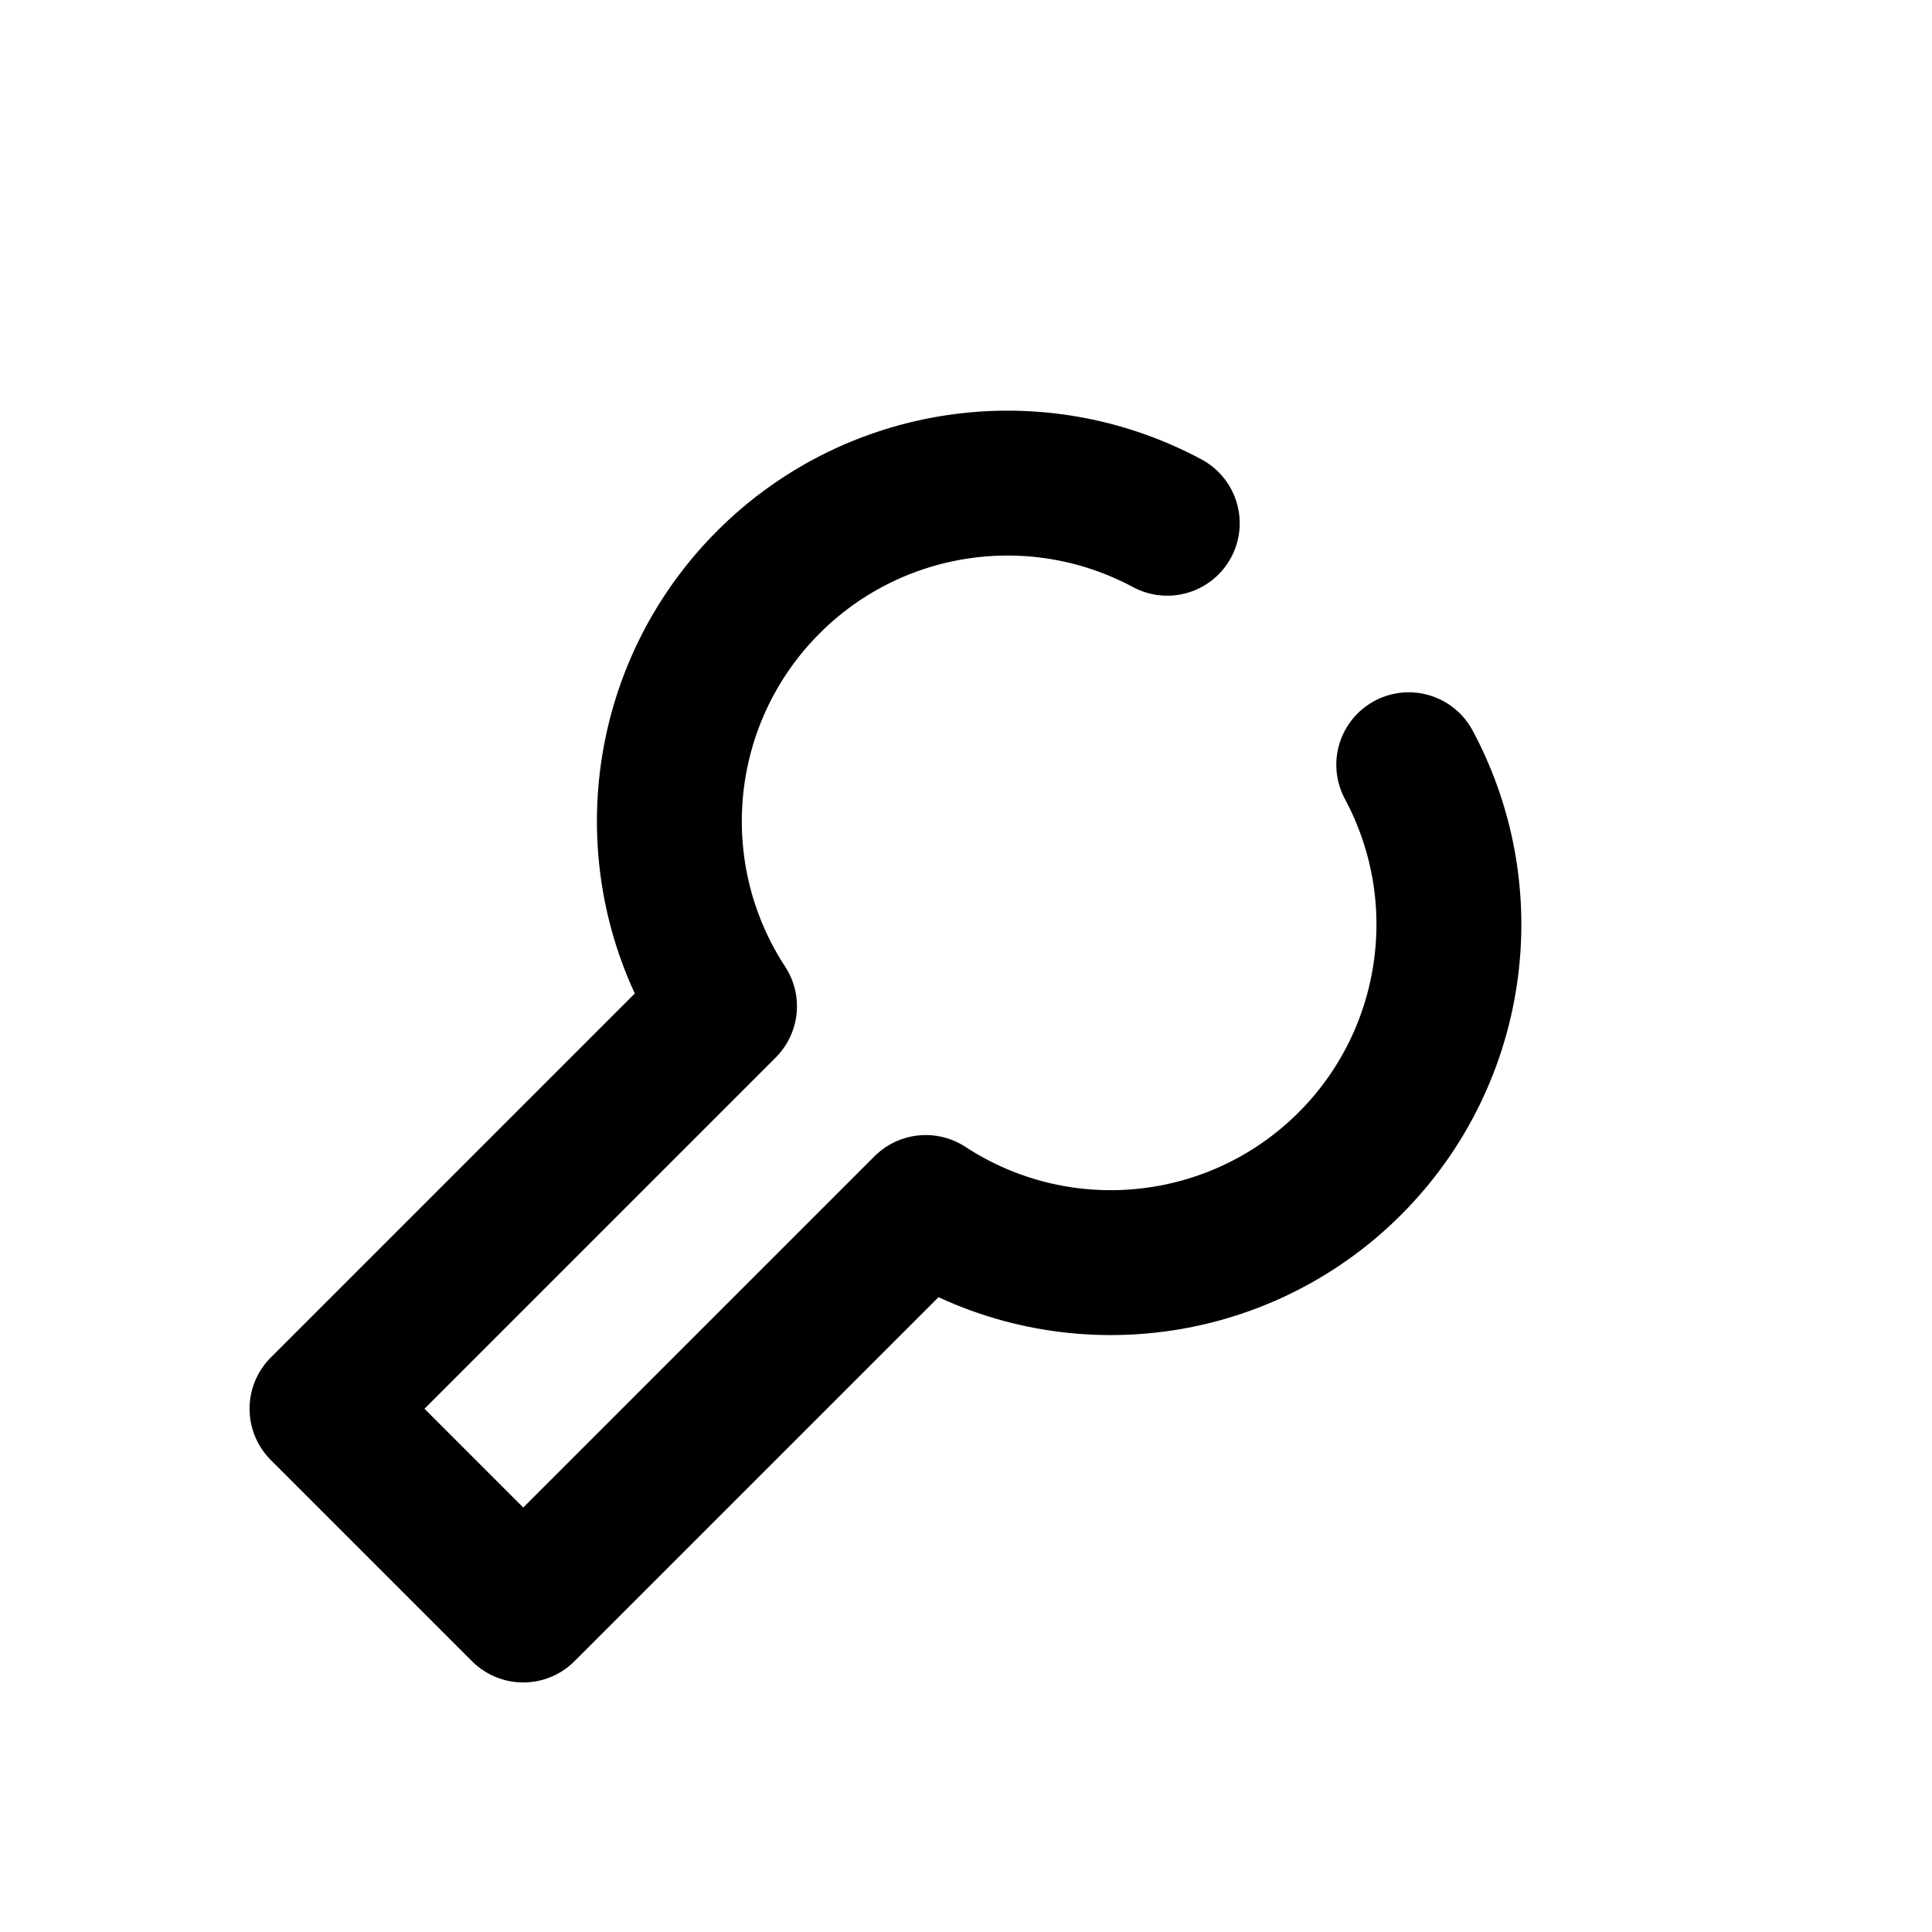
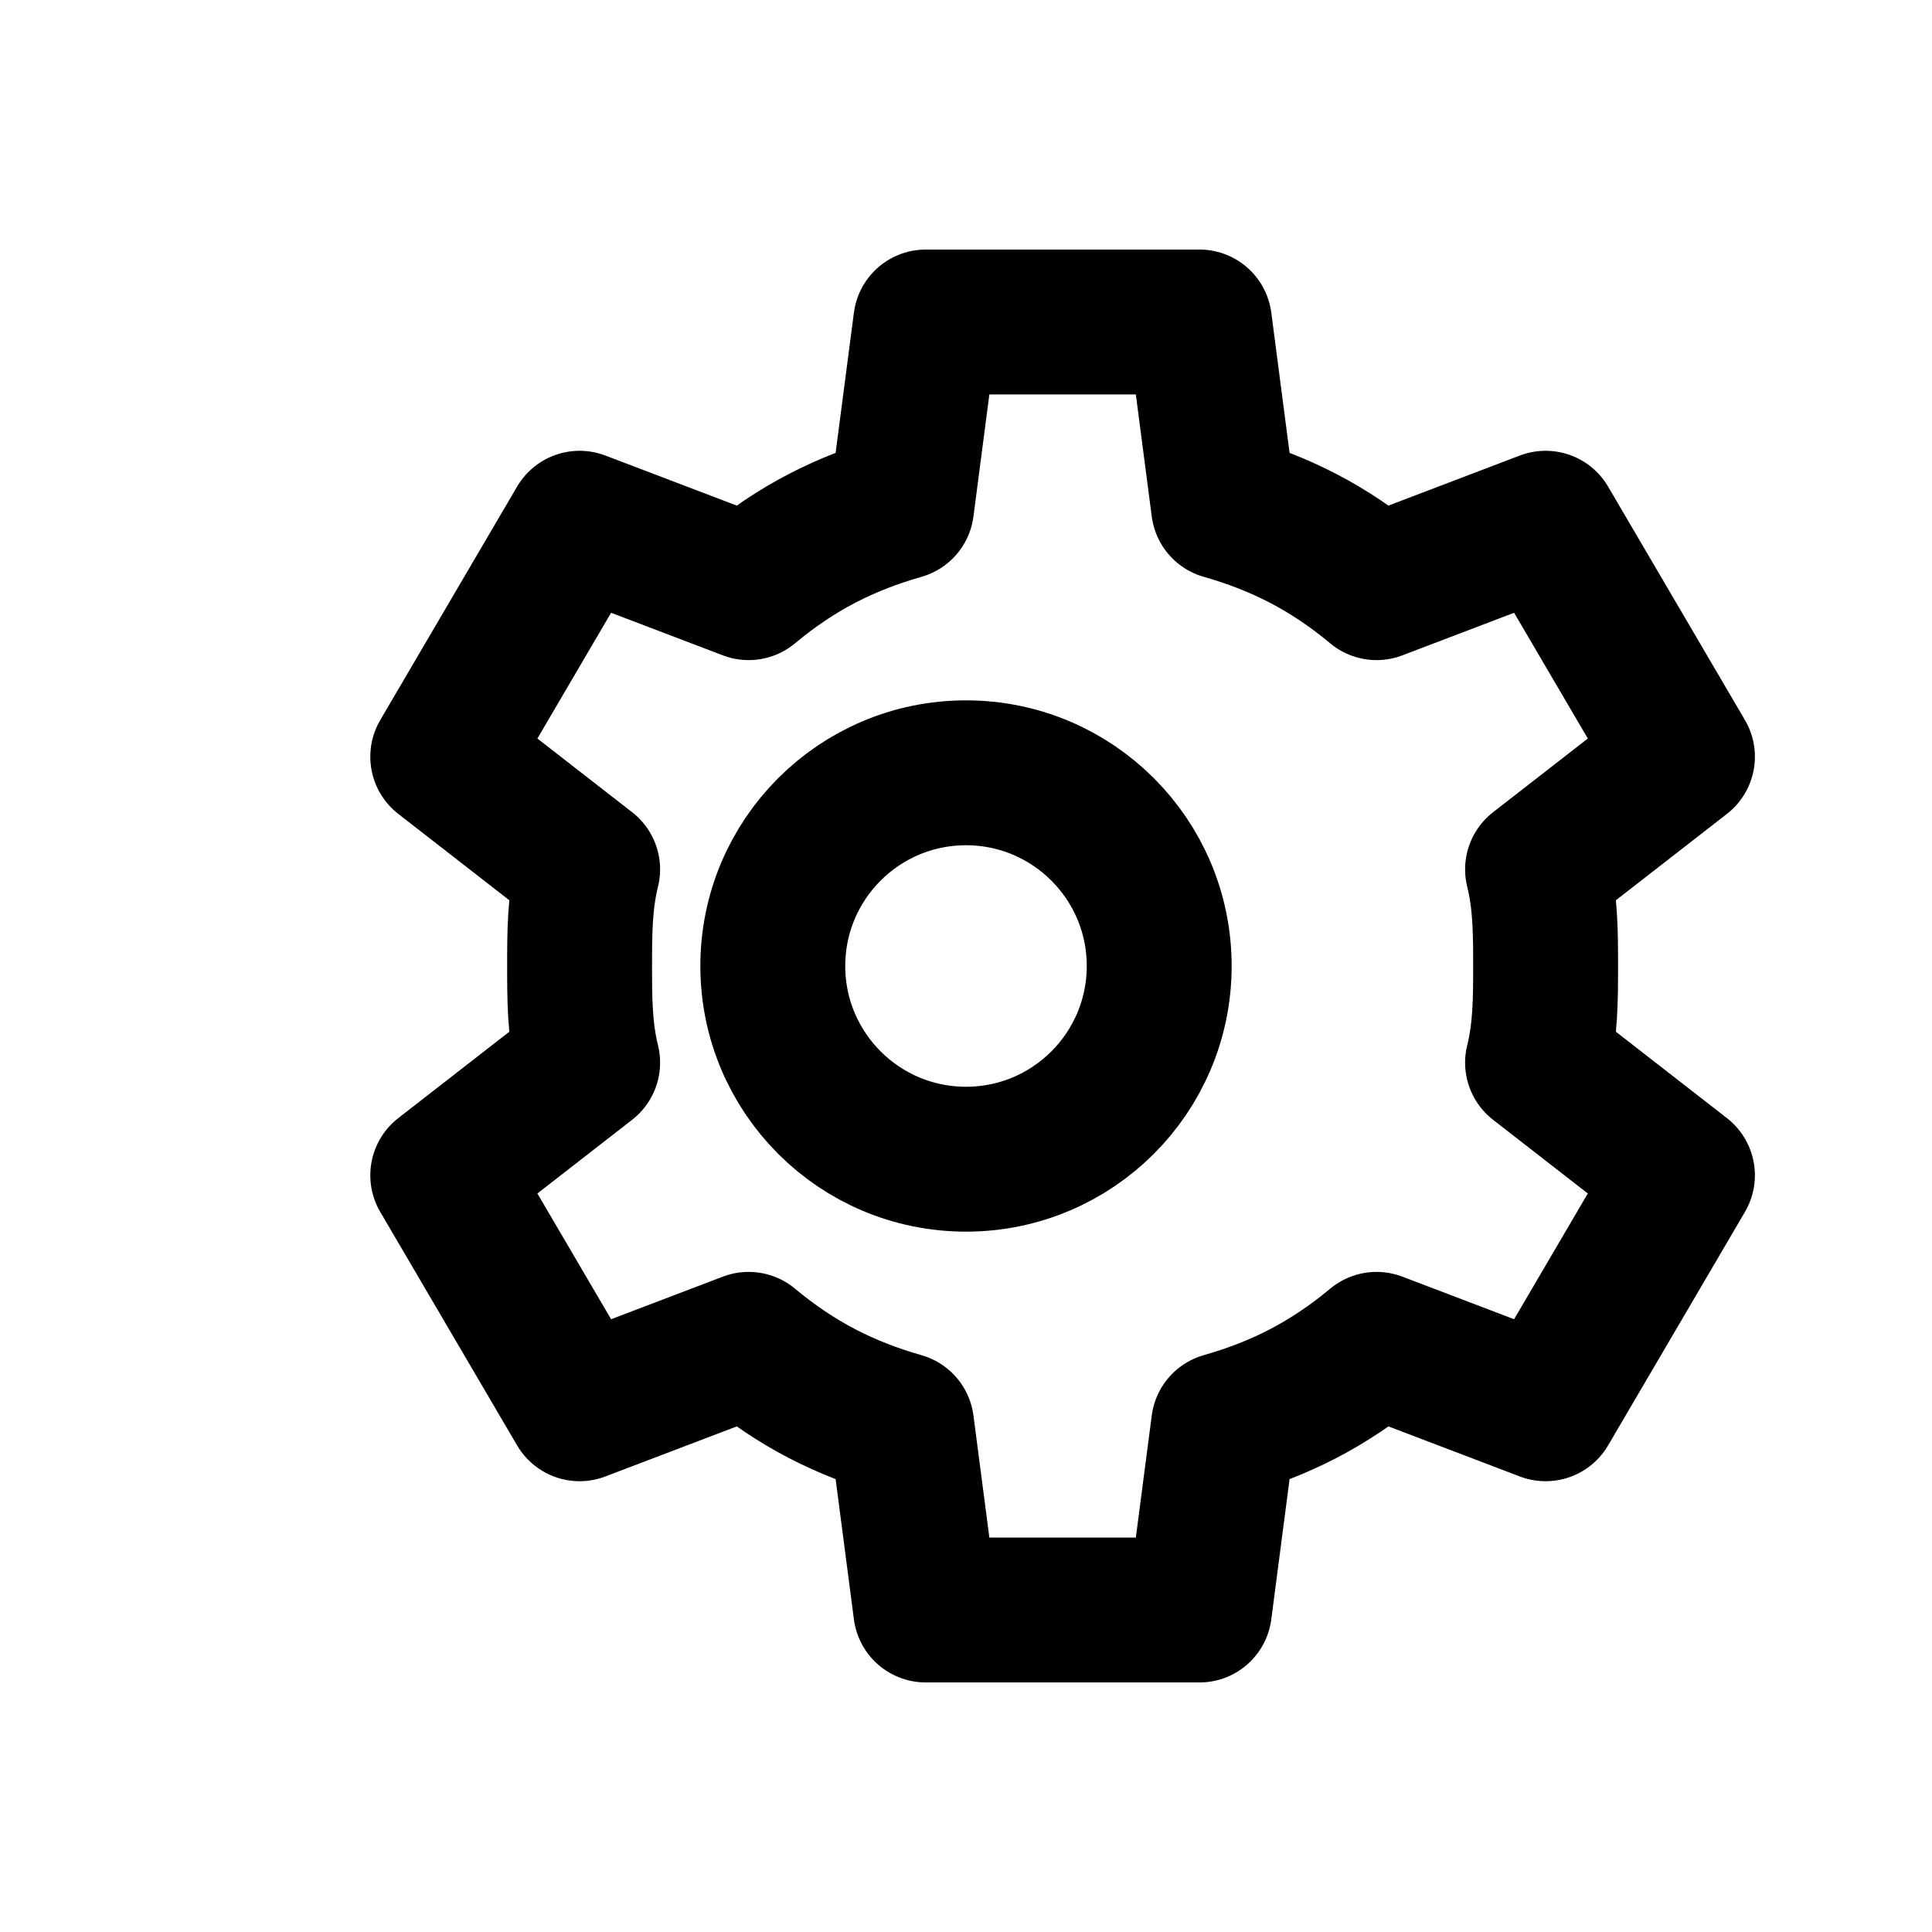
<svg xmlns="http://www.w3.org/2000/svg" width="24" height="24" viewBox="0 0 24 24">
-   <path d="M14.5 6.5A4.2 4.2 0 0 0 9 12.5L4 17.5 6.5 20l5-5a4.2 4.2 0 0 0 6-5.5" fill="none" stroke="currentColor" stroke-width="1.8" stroke-linecap="round" stroke-linejoin="round" />
+   <path d="M19.1 13.2c.1-.4.1-.8.1-1.2s0-.8-.1-1.2l1.8-1.4-1.7-2.9-2.1.8c-.6-.5-1.2-.8-1.9-1L14.9 4h-3.4l-.3 2.3c-.7.2-1.3.5-1.9 1l-2.1-.8-1.7 2.9 1.8 1.4c-.1.4-.1.8-.1 1.2s0 .8.1 1.2l-1.8 1.4 1.7 2.9 2.1-.8c.6.5 1.2.8 1.9 1l.3 2.3h3.4l.3-2.3c.7-.2 1.3-.5 1.9-1l2.1.8 1.7-2.9-1.8-1.4Z" fill="none" stroke="currentColor" stroke-width="1.8" stroke-linecap="round" stroke-linejoin="round" />
+   <circle cx="12" cy="12" r="2.4" fill="none" stroke="currentColor" stroke-width="1.8" />
</svg>
